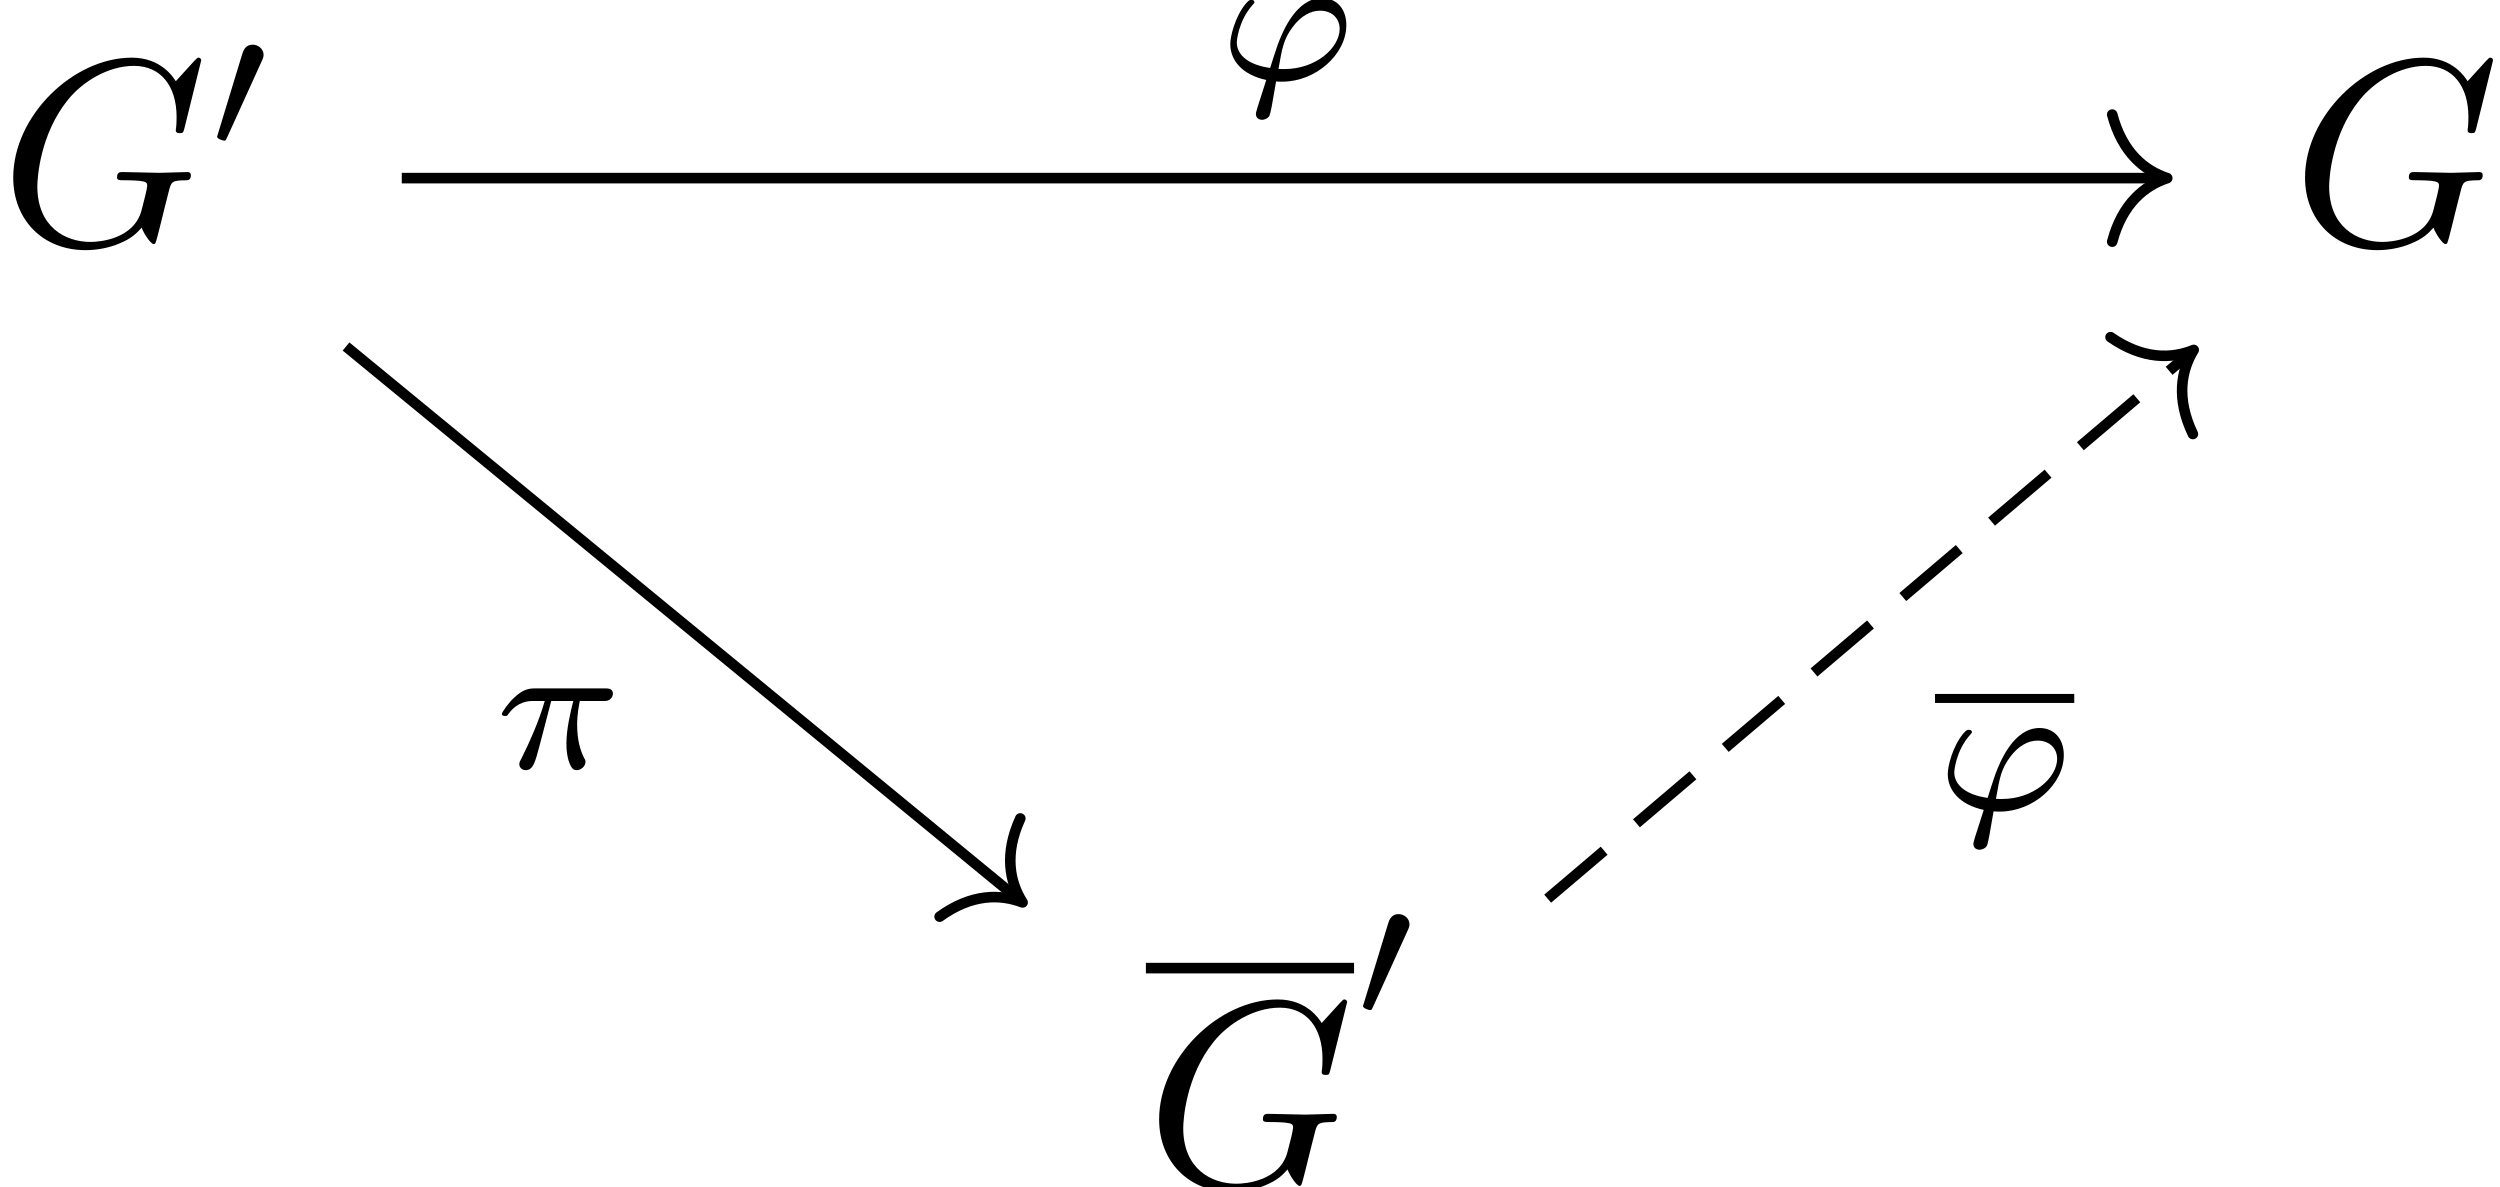
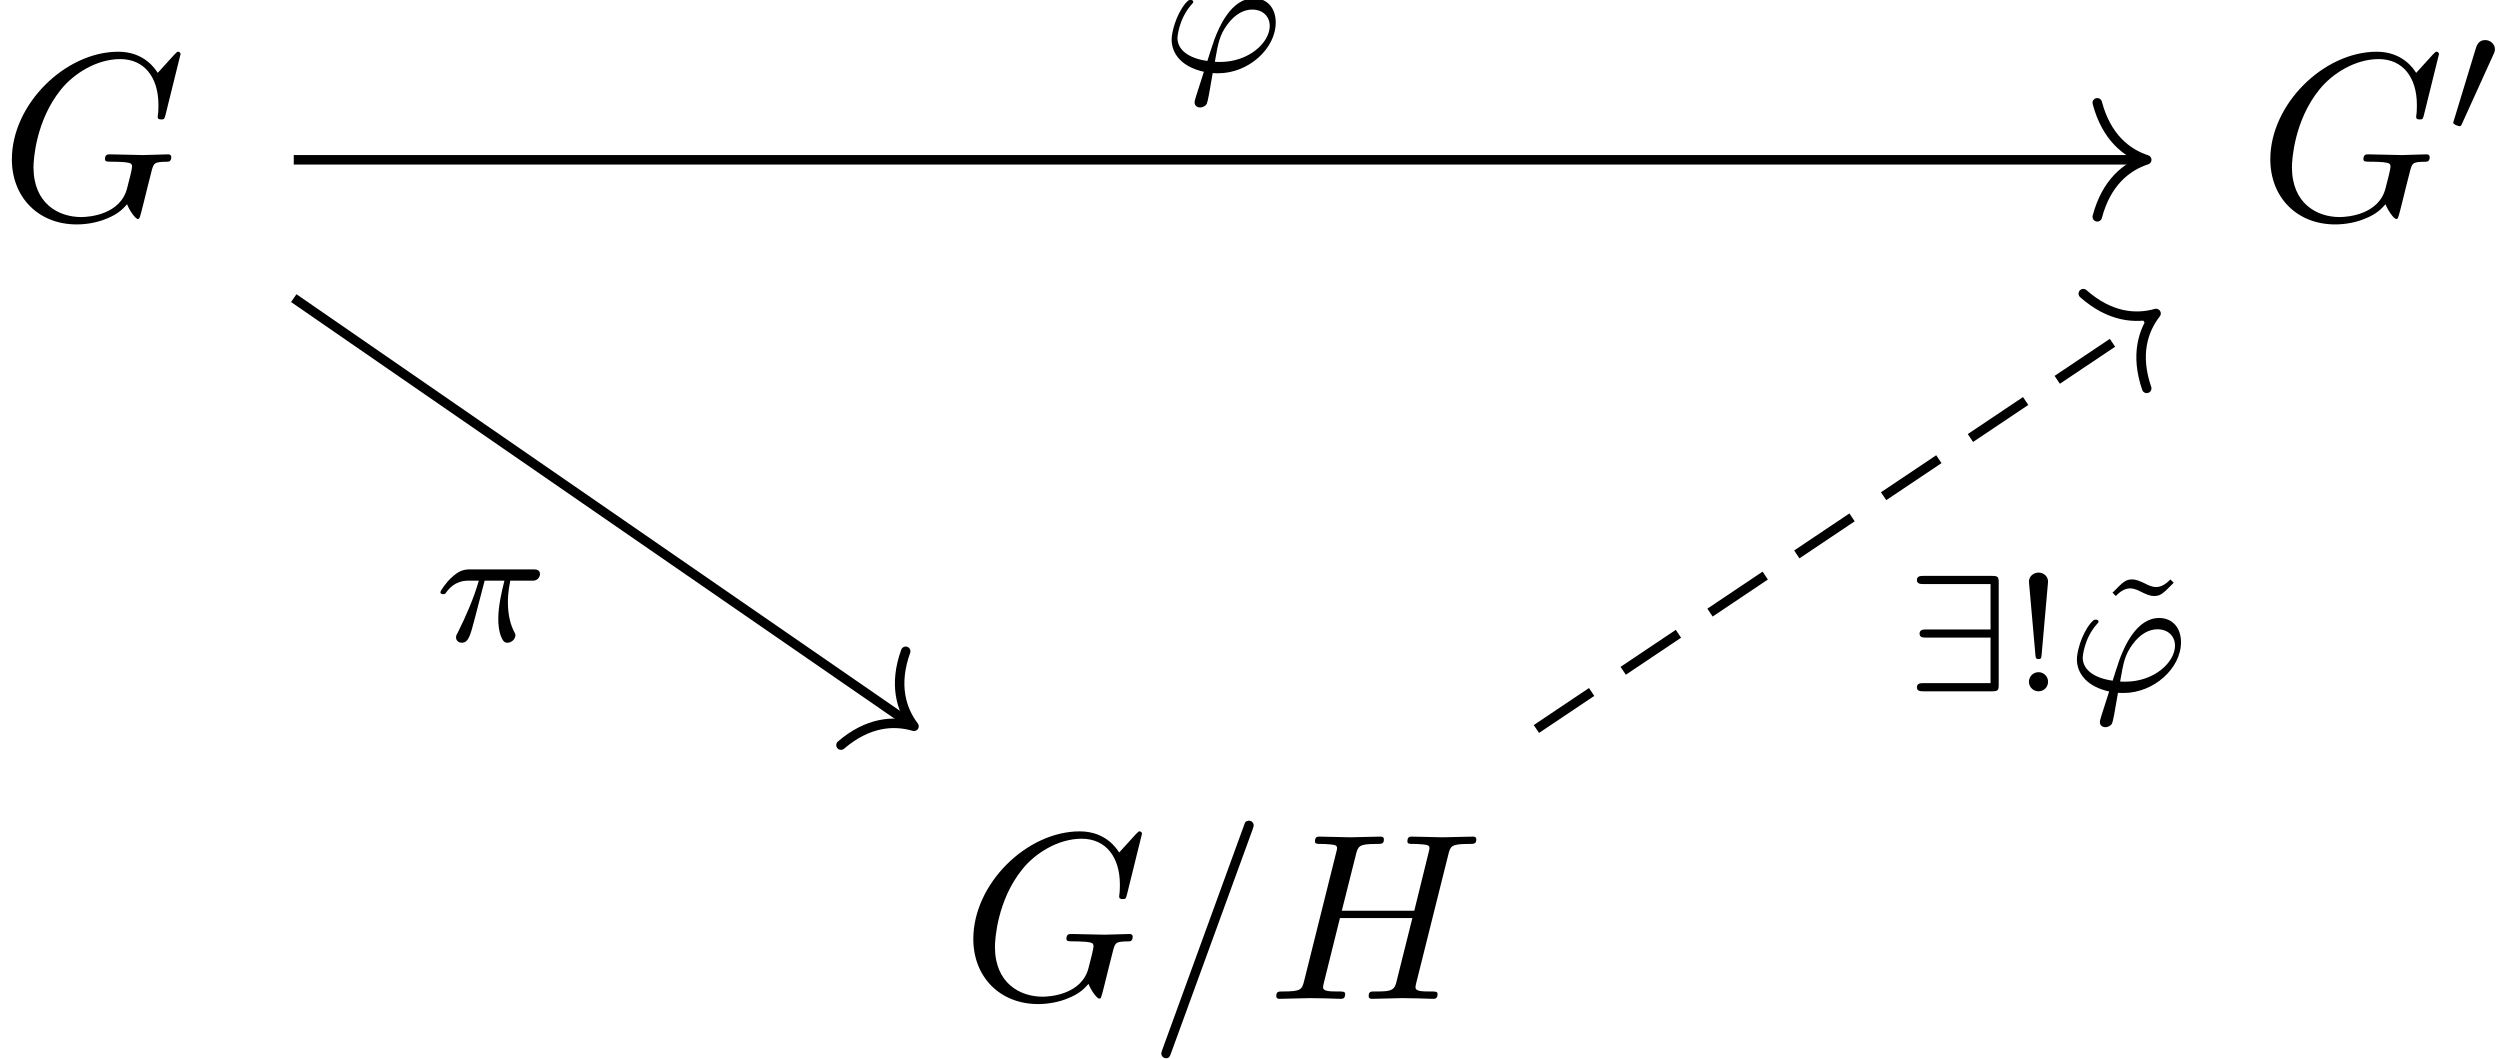
- <svg xmlns="http://www.w3.org/2000/svg" xmlns:xlink="http://www.w3.org/1999/xlink" version="1.1" width="94.068pt" height="44.63pt" viewBox="4.289 -23.167 94.068 44.63">
+ <svg xmlns="http://www.w3.org/2000/svg" xmlns:xlink="http://www.w3.org/1999/xlink" version="1.1" width="104.847pt" height="44.381pt" viewBox="4.289 -23.042 104.847 44.381">
  <defs>
+     <path id="g3-33" d="M1.527-4.596C1.527-4.847 1.311-4.979 1.13-4.979C.928-4.979 .725-4.833 .725-4.596L.997-1.52C1.011-1.367 1.032-1.353 1.13-1.353C1.22-1.353 1.241-1.367 1.255-1.513L1.527-4.596ZM1.527-.404C1.527-.621 1.346-.802 1.13-.802C.886-.802 .725-.607 .725-.404C.725-.16 .921 0 1.123 0C1.353 0 1.527-.174 1.527-.404Z" />
+     <path id="g3-126" d="M3.124-4.693C2.922-4.477 2.72-4.373 2.525-4.373C2.343-4.373 2.134-4.477 2.078-4.512C1.827-4.631 1.681-4.693 1.527-4.693C1.241-4.693 1.137-4.582 .697-4.135L.837-3.996C1.039-4.212 1.241-4.317 1.437-4.317C1.618-4.317 1.827-4.212 1.883-4.177C2.134-4.059 2.28-3.996 2.434-3.996C2.72-3.996 2.824-4.108 3.264-4.554L3.124-4.693Z" />
    <path id="g2-25" d="M2.169-2.532H2.999C2.894-2.113 2.741-1.478 2.741-.928C2.741-.649 2.776-.46 2.817-.307C2.929 .042 3.02 .07 3.131 .07C3.292 .07 3.459-.077 3.459-.244C3.459-.3 3.445-.328 3.403-.398C3.271-.656 3.145-1.053 3.145-1.625C3.145-1.757 3.145-2.036 3.243-2.532H4.115C4.24-2.532 4.296-2.532 4.373-2.587C4.47-2.657 4.491-2.769 4.491-2.803C4.491-3.006 4.31-3.006 4.191-3.006H1.562C1.276-3.006 1.081-2.943 .767-2.65C.586-2.49 .314-2.113 .314-2.05C.314-1.967 .404-1.967 .432-1.967C.509-1.967 .516-1.981 .558-2.043C.914-2.532 1.346-2.532 1.499-2.532H1.925C1.709-1.764 1.332-.941 1.123-.523C1.081-.432 1.011-.286 .99-.258C.983-.23 .969-.202 .969-.153C.969-.042 1.053 .07 1.213 .07C1.492 .07 1.569-.244 1.736-.872L2.169-2.532Z" />
    <path id="g2-39" d="M2.204 .063C2.28 .07 2.364 .07 2.441 .07C3.696 .07 4.847-.955 4.847-2.057C4.847-2.678 4.477-3.075 3.933-3.075C2.971-3.075 2.462-1.848 2.267-1.325C2.176-1.067 2.022-.579 1.981-.446C1.213-.551 .725-.9 .725-1.416C.725-1.423 .767-2.204 1.332-2.831C1.381-2.88 1.388-2.894 1.388-2.922C1.388-3.006 1.297-3.006 1.276-3.006C1.213-3.006 1.186-3.006 1.053-2.852C.663-2.371 .481-1.646 .481-1.346C.481-.725 .934-.188 1.834 .007C1.485 1.088 1.444 1.22 1.444 1.283C1.444 1.471 1.604 1.506 1.681 1.506S1.897 1.458 1.953 1.353C2.001 1.248 2.064 .893 2.204 .063ZM2.294-.411C2.434-1.213 2.49-1.527 2.824-1.981C3.138-2.406 3.508-2.601 3.857-2.601C4.338-2.601 4.596-2.28 4.596-1.918C4.596-1.213 3.717-.404 2.518-.404C2.455-.404 2.357-.404 2.294-.411Z" />
    <path id="g0-48" d="M2.022-3.292C2.078-3.41 2.085-3.466 2.085-3.515C2.085-3.731 1.89-3.898 1.674-3.898C1.409-3.898 1.325-3.682 1.29-3.571L.37-.551C.363-.537 .335-.446 .335-.439C.335-.356 .551-.286 .607-.286C.656-.286 .663-.3 .711-.404L2.022-3.292Z" />
+     <path id="g0-57" d="M3.968-4.568C3.968-4.805 3.926-4.84 3.689-4.84H.816C.697-4.84 .537-4.84 .537-4.666C.537-4.498 .704-4.498 .816-4.498H3.626V-2.594H.941C.823-2.594 .649-2.594 .649-2.42C.649-2.253 .802-2.253 .907-2.253H3.626V-.342H.816C.697-.342 .537-.342 .537-.167C.537 0 .704 0 .816 0H3.689C3.926 0 3.968-.035 3.968-.272V-4.568Z" />
+     <path id="g1-61" d="M4.374-7.093C4.423-7.223 4.423-7.263 4.423-7.273C4.423-7.382 4.334-7.472 4.224-7.472C4.154-7.472 4.085-7.442 4.055-7.382L.598 2.112C.548 2.242 .548 2.281 .548 2.291C.548 2.401 .638 2.491 .747 2.491C.877 2.491 .907 2.421 .966 2.252L4.374-7.093Z" />
    <path id="g1-71" d="M7.572-6.924C7.572-6.954 7.552-7.024 7.462-7.024C7.432-7.024 7.422-7.014 7.313-6.904L6.615-6.137C6.526-6.276 6.067-7.024 4.961-7.024C2.74-7.024 .498-4.822 .498-2.511C.498-.927 1.604 .219 3.218 .219C3.656 .219 4.105 .13 4.463-.02C4.961-.219 5.151-.428 5.33-.628C5.42-.379 5.679-.01 5.778-.01C5.828-.01 5.848-.04 5.848-.05C5.868-.07 5.968-.448 6.017-.658L6.207-1.425C6.247-1.594 6.296-1.763 6.336-1.933C6.446-2.381 6.456-2.401 7.024-2.411C7.073-2.411 7.183-2.421 7.183-2.61C7.183-2.68 7.133-2.72 7.054-2.72C6.824-2.72 6.237-2.69 6.007-2.69C5.699-2.69 4.922-2.72 4.613-2.72C4.523-2.72 4.403-2.72 4.403-2.521C4.403-2.411 4.483-2.411 4.702-2.411C4.712-2.411 5.001-2.411 5.23-2.391C5.489-2.361 5.539-2.331 5.539-2.202C5.539-2.112 5.43-1.664 5.33-1.295C5.051-.199 3.756-.09 3.407-.09C2.451-.09 1.405-.658 1.405-2.182C1.405-2.491 1.504-4.134 2.55-5.43C3.088-6.107 4.055-6.715 5.041-6.715C6.057-6.715 6.645-5.948 6.645-4.792C6.645-4.394 6.615-4.384 6.615-4.284S6.725-4.184 6.765-4.184C6.894-4.184 6.894-4.204 6.944-4.384L7.572-6.924Z" />
+     <path id="g1-72" d="M7.601-6.037C7.691-6.396 7.711-6.496 8.438-6.496C8.697-6.496 8.777-6.496 8.777-6.695C8.777-6.804 8.667-6.804 8.638-6.804C8.359-6.804 7.641-6.775 7.362-6.775C7.073-6.775 6.366-6.804 6.077-6.804C5.998-6.804 5.888-6.804 5.888-6.605C5.888-6.496 5.978-6.496 6.167-6.496C6.187-6.496 6.376-6.496 6.545-6.476C6.725-6.456 6.814-6.446 6.814-6.316C6.814-6.276 6.804-6.257 6.775-6.127L6.177-3.696H3.138L3.726-6.037C3.816-6.396 3.846-6.496 4.563-6.496C4.822-6.496 4.902-6.496 4.902-6.695C4.902-6.804 4.792-6.804 4.762-6.804C4.483-6.804 3.766-6.775 3.487-6.775C3.198-6.775 2.491-6.804 2.202-6.804C2.122-6.804 2.012-6.804 2.012-6.605C2.012-6.496 2.102-6.496 2.291-6.496C2.311-6.496 2.501-6.496 2.67-6.476C2.849-6.456 2.939-6.446 2.939-6.316C2.939-6.276 2.929-6.247 2.899-6.127L1.564-.777C1.465-.389 1.445-.309 .658-.309C.478-.309 .389-.309 .389-.11C.389 0 .508 0 .528 0C.807 0 1.514-.03 1.793-.03C2.002-.03 2.222-.02 2.431-.02C2.65-.02 2.869 0 3.078 0C3.158 0 3.278 0 3.278-.199C3.278-.309 3.188-.309 2.999-.309C2.63-.309 2.351-.309 2.351-.488C2.351-.548 2.371-.598 2.381-.658L3.059-3.387H6.097C5.679-1.733 5.45-.787 5.41-.638C5.31-.319 5.121-.309 4.503-.309C4.354-.309 4.264-.309 4.264-.11C4.264 0 4.384 0 4.403 0C4.682 0 5.39-.03 5.669-.03C5.878-.03 6.097-.02 6.306-.02C6.526-.02 6.745 0 6.954 0C7.034 0 7.153 0 7.153-.199C7.153-.309 7.064-.309 6.874-.309C6.506-.309 6.227-.309 6.227-.488C6.227-.548 6.247-.598 6.257-.658L7.601-6.037Z" />
  </defs>
  <g id="page1">
-     <g transform="matrix(1 0 0 1 -56.63822 21.4634)">
-       <use x="60.927" y="-35.437" xlink:href="#g1-71" />
-       <use x="68.76" y="-39.052" xlink:href="#g0-48" />
+     <g transform="matrix(1 0 0 1 -60.8793 18.8482)">
+       <use x="65.168" y="-32.697" xlink:href="#g1-71" />
    </g>
-     <g transform="matrix(1 0 0 1 -55.2407 21.4634)">
-       <use x="145.764" y="-35.437" xlink:href="#g1-71" />
+     <g transform="matrix(1 0 0 1 -62.2769 18.8482)">
+       <use x="161.282" y="-32.697" xlink:href="#g1-71" />
+       <use x="169.115" y="-36.312" xlink:href="#g0-48" />
    </g>
-     <rect x="104.044" y="-8.402" height=".398" width="7.833" transform="matrix(1 0 0 1 -56.6382 21.4634)" />
-     <g transform="matrix(1 0 0 1 -56.6382 21.4634)">
-       <use x="104.044" y="0" xlink:href="#g1-71" />
-       <use x="111.877" y="-6.337" xlink:href="#g0-48" />
+     <g transform="matrix(1 0 0 1 -67.9155 18.8482)">
+       <use x="112.526" y="0" xlink:href="#g1-71" />
+       <use x="120.36" y="0" xlink:href="#g1-61" />
+       <use x="125.341" y="0" xlink:href="#g1-72" />
    </g>
-     <path d="M19.406-16.465H85.637" stroke="#000" fill="none" stroke-width=".398" stroke-miterlimit="10" />
-     <path d="M83.766-18.856C84.144-17.422 84.988-16.742 85.836-16.465C84.988-16.184 84.144-15.508 83.766-14.074" stroke="#000" fill="none" stroke-width=".398" stroke-miterlimit="10" stroke-linecap="round" stroke-linejoin="round" />
-     <g transform="matrix(1 0 0 1 -1.2225 -20.1643)">
-       <use x="51.323" y="0" xlink:href="#g2-39" />
+     <path d="M16.609-16.34H94.121" stroke="#000" fill="none" stroke-width=".398" stroke-miterlimit="10" />
+     <path d="M92.246-18.73C92.625-17.297 93.469-16.617 94.32-16.34C93.469-16.063 92.625-15.383 92.246-13.949" stroke="#000" fill="none" stroke-width=".398" stroke-miterlimit="10" stroke-linecap="round" stroke-linejoin="round" />
+     <g transform="matrix(1 0 0 1 -4.0176 -20.0398)">
+       <use x="56.962" y="0" xlink:href="#g2-39" />
    </g>
-     <path d="M17.309-10.129L42.609 10.664" stroke="#000" fill="none" stroke-width=".398" stroke-miterlimit="10" />
-     <path d="M42.68 7.629C42.062 8.977 42.285 10.035 42.766 10.789C41.93 10.469 40.848 10.453 39.645 11.324" stroke="#000" fill="none" stroke-width=".398" stroke-miterlimit="10" stroke-linecap="round" stroke-linejoin="round" />
-     <g transform="matrix(1 0 0 1 -28.4624 5.74127)">
-       <use x="51.323" y="0" xlink:href="#g2-25" />
+     <path d="M16.609-10.539L42.457 7.305" stroke="#000" fill="none" stroke-width=".398" stroke-miterlimit="10" />
+     <path d="M42.273 4.273C41.769 5.668 42.082 6.707 42.621 7.418C41.762 7.164 40.684 7.242 39.559 8.207" stroke="#000" fill="none" stroke-width=".398" stroke-miterlimit="10" stroke-linecap="round" stroke-linejoin="round" />
+     <g transform="matrix(1 0 0 1 -34.517 3.84303)">
+       <use x="56.962" y="0" xlink:href="#g2-25" />
    </g>
-     <path d="M62.523 10.648L86.68-9.871" stroke="#000" fill="none" stroke-width=".398" stroke-miterlimit="10" stroke-dasharray="2.789 1.594" />
-     <path d="M83.703-10.48C84.922-9.633 86.004-9.66 86.832-10C86.363-9.238 86.16-8.176 86.801-6.836" stroke="#000" fill="none" stroke-width=".398" stroke-miterlimit="10" stroke-linecap="round" stroke-linejoin="round" />
-     <rect x="51.323" y="-4.357" height=".339" width="5.24" transform="matrix(1 0 0 1 25.7744 7.30083)" />
-     <g transform="matrix(1 0 0 1 25.7744 7.30083)">
-       <use x="51.323" y="0" xlink:href="#g2-39" />
+     <path d="M68.723 7.531L94.547-9.781" stroke="#000" fill="none" stroke-width=".398" stroke-miterlimit="10" stroke-dasharray="2.789 1.594" />
+     <path d="M91.66-10.727C92.773-9.742 93.852-9.652 94.711-9.895C94.16-9.188 93.836-8.156 94.32-6.754" stroke="#000" fill="none" stroke-width=".398" stroke-miterlimit="10" stroke-linecap="round" stroke-linejoin="round" />
+     <g transform="matrix(1 0 0 1 27.1823 5.95052)">
+       <use x="56.962" y="0" xlink:href="#g0-57" />
+       <use x="61.473" y="0" xlink:href="#g3-33" />
+       <use x="65.006" y="0" xlink:href="#g3-126" />
+       <use x="63.728" y="0" xlink:href="#g2-39" />
    </g>
  </g>
</svg>
